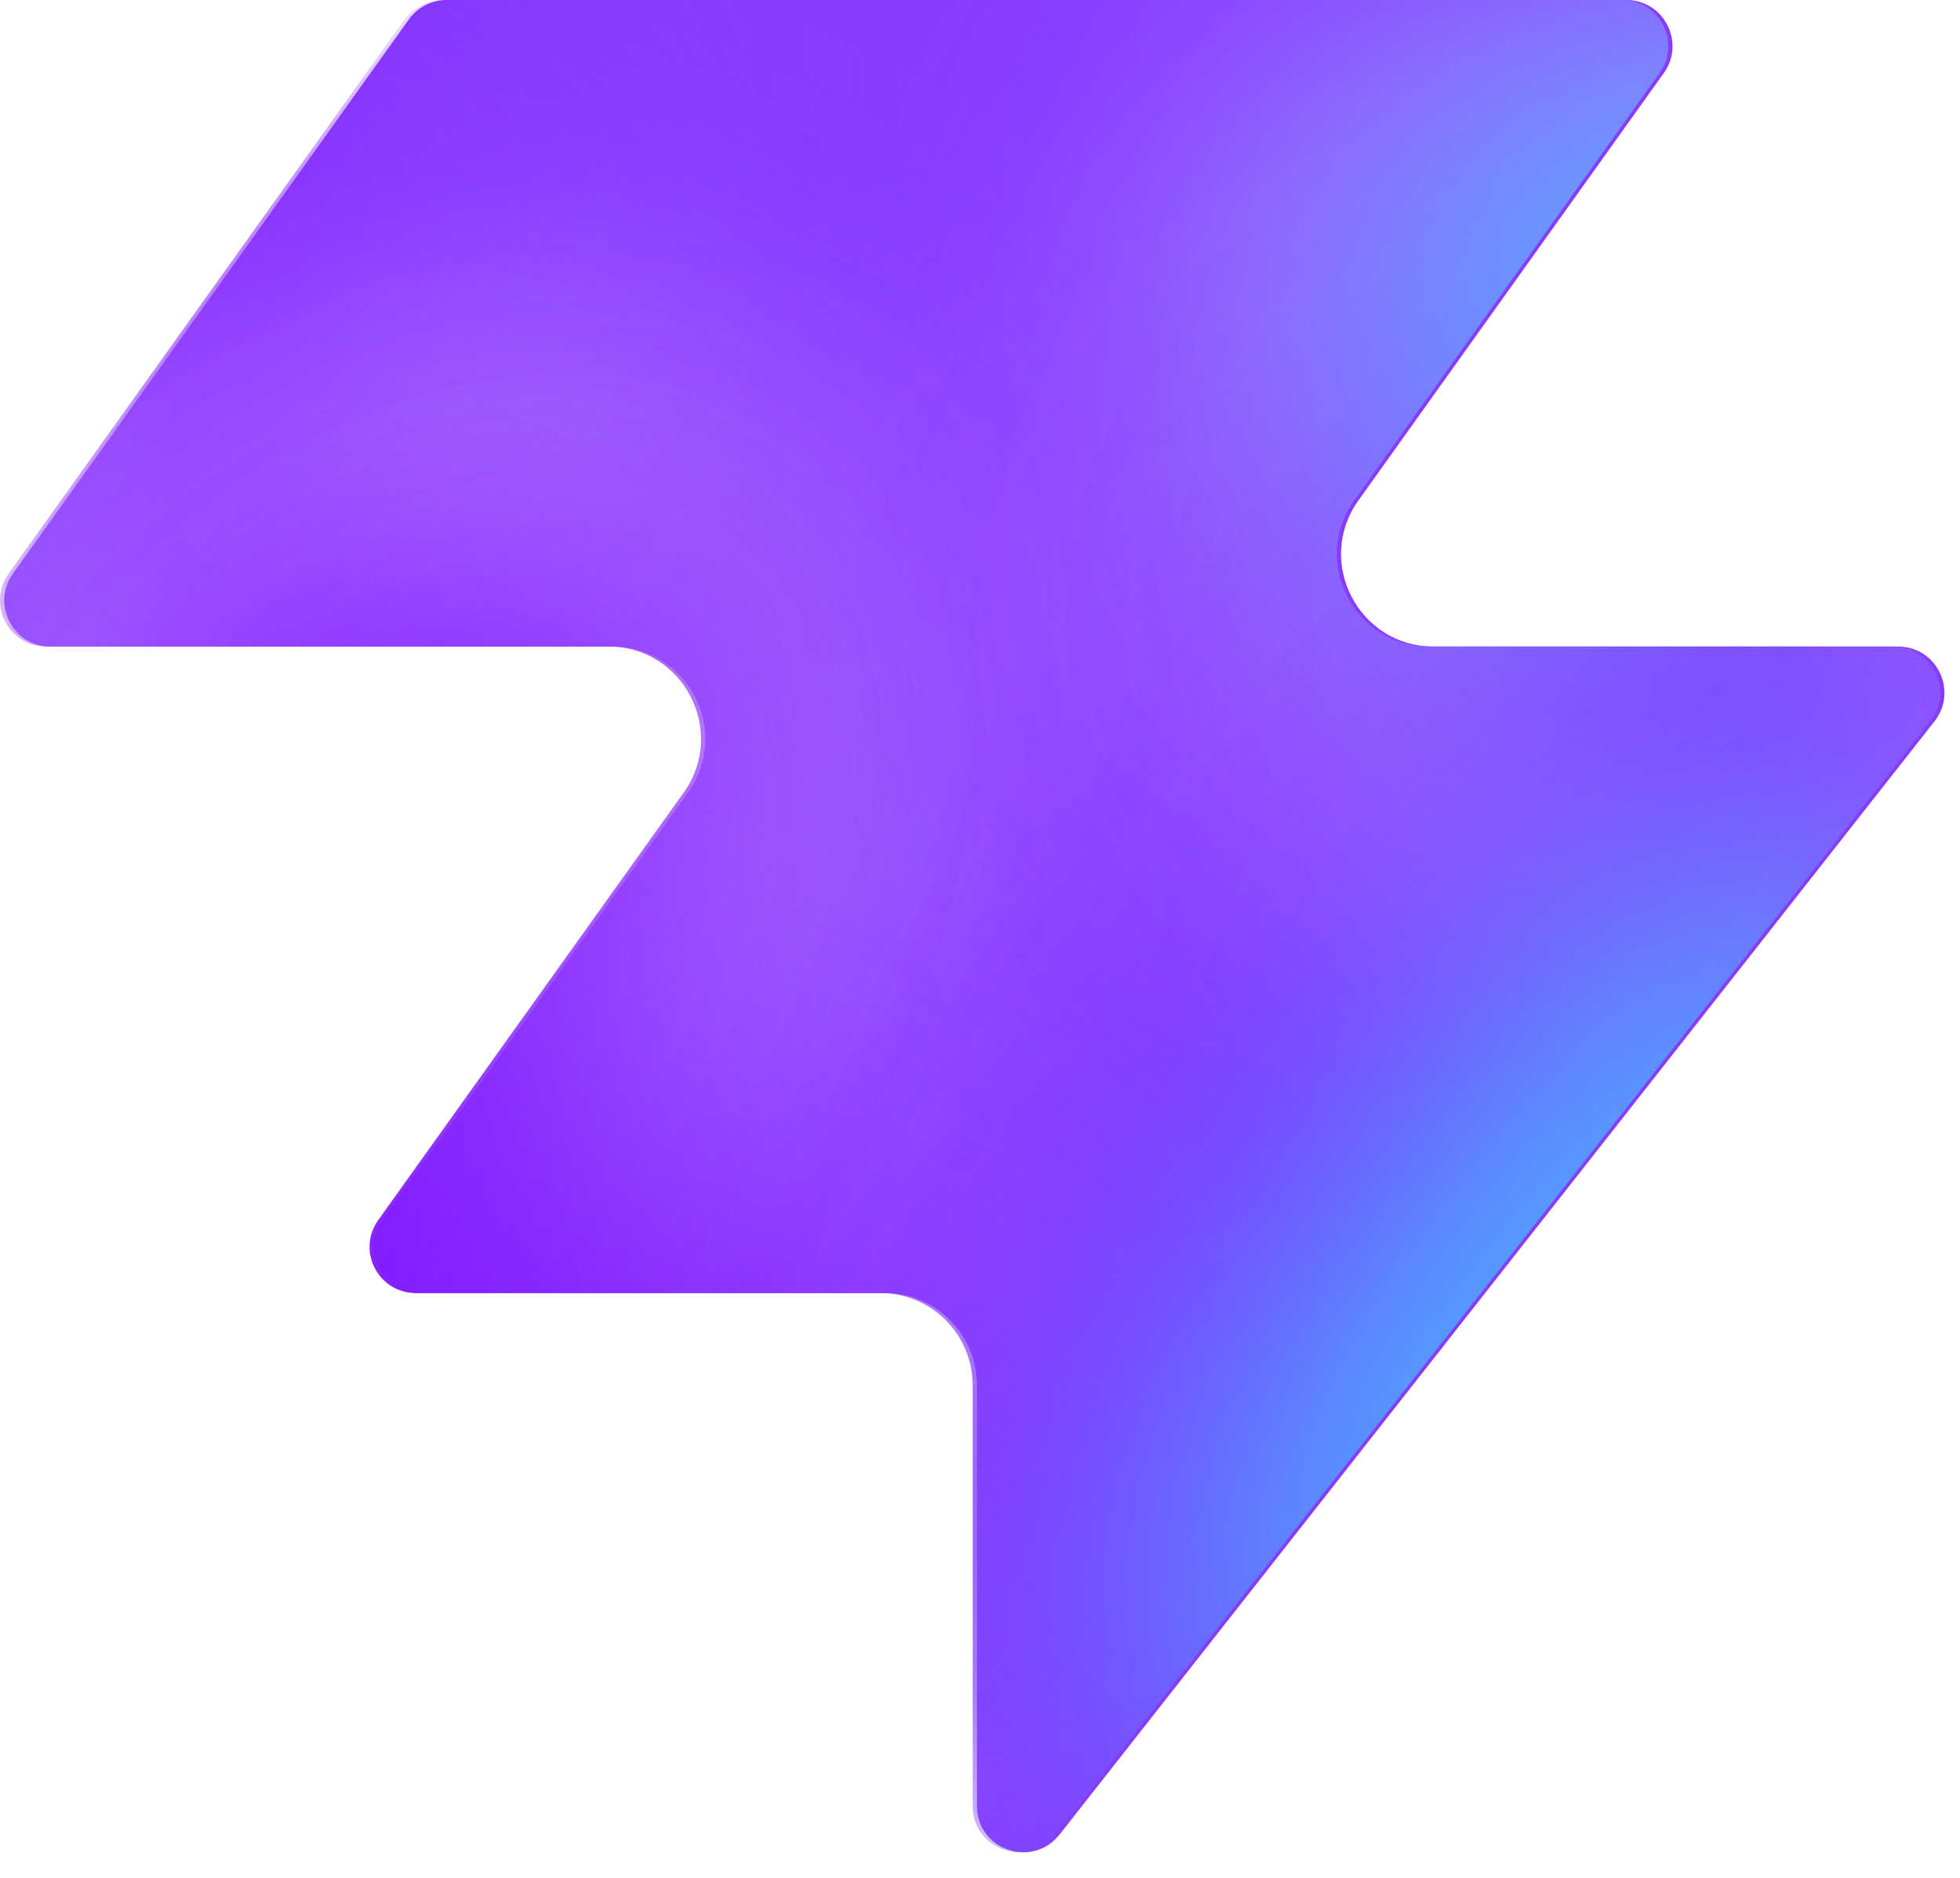
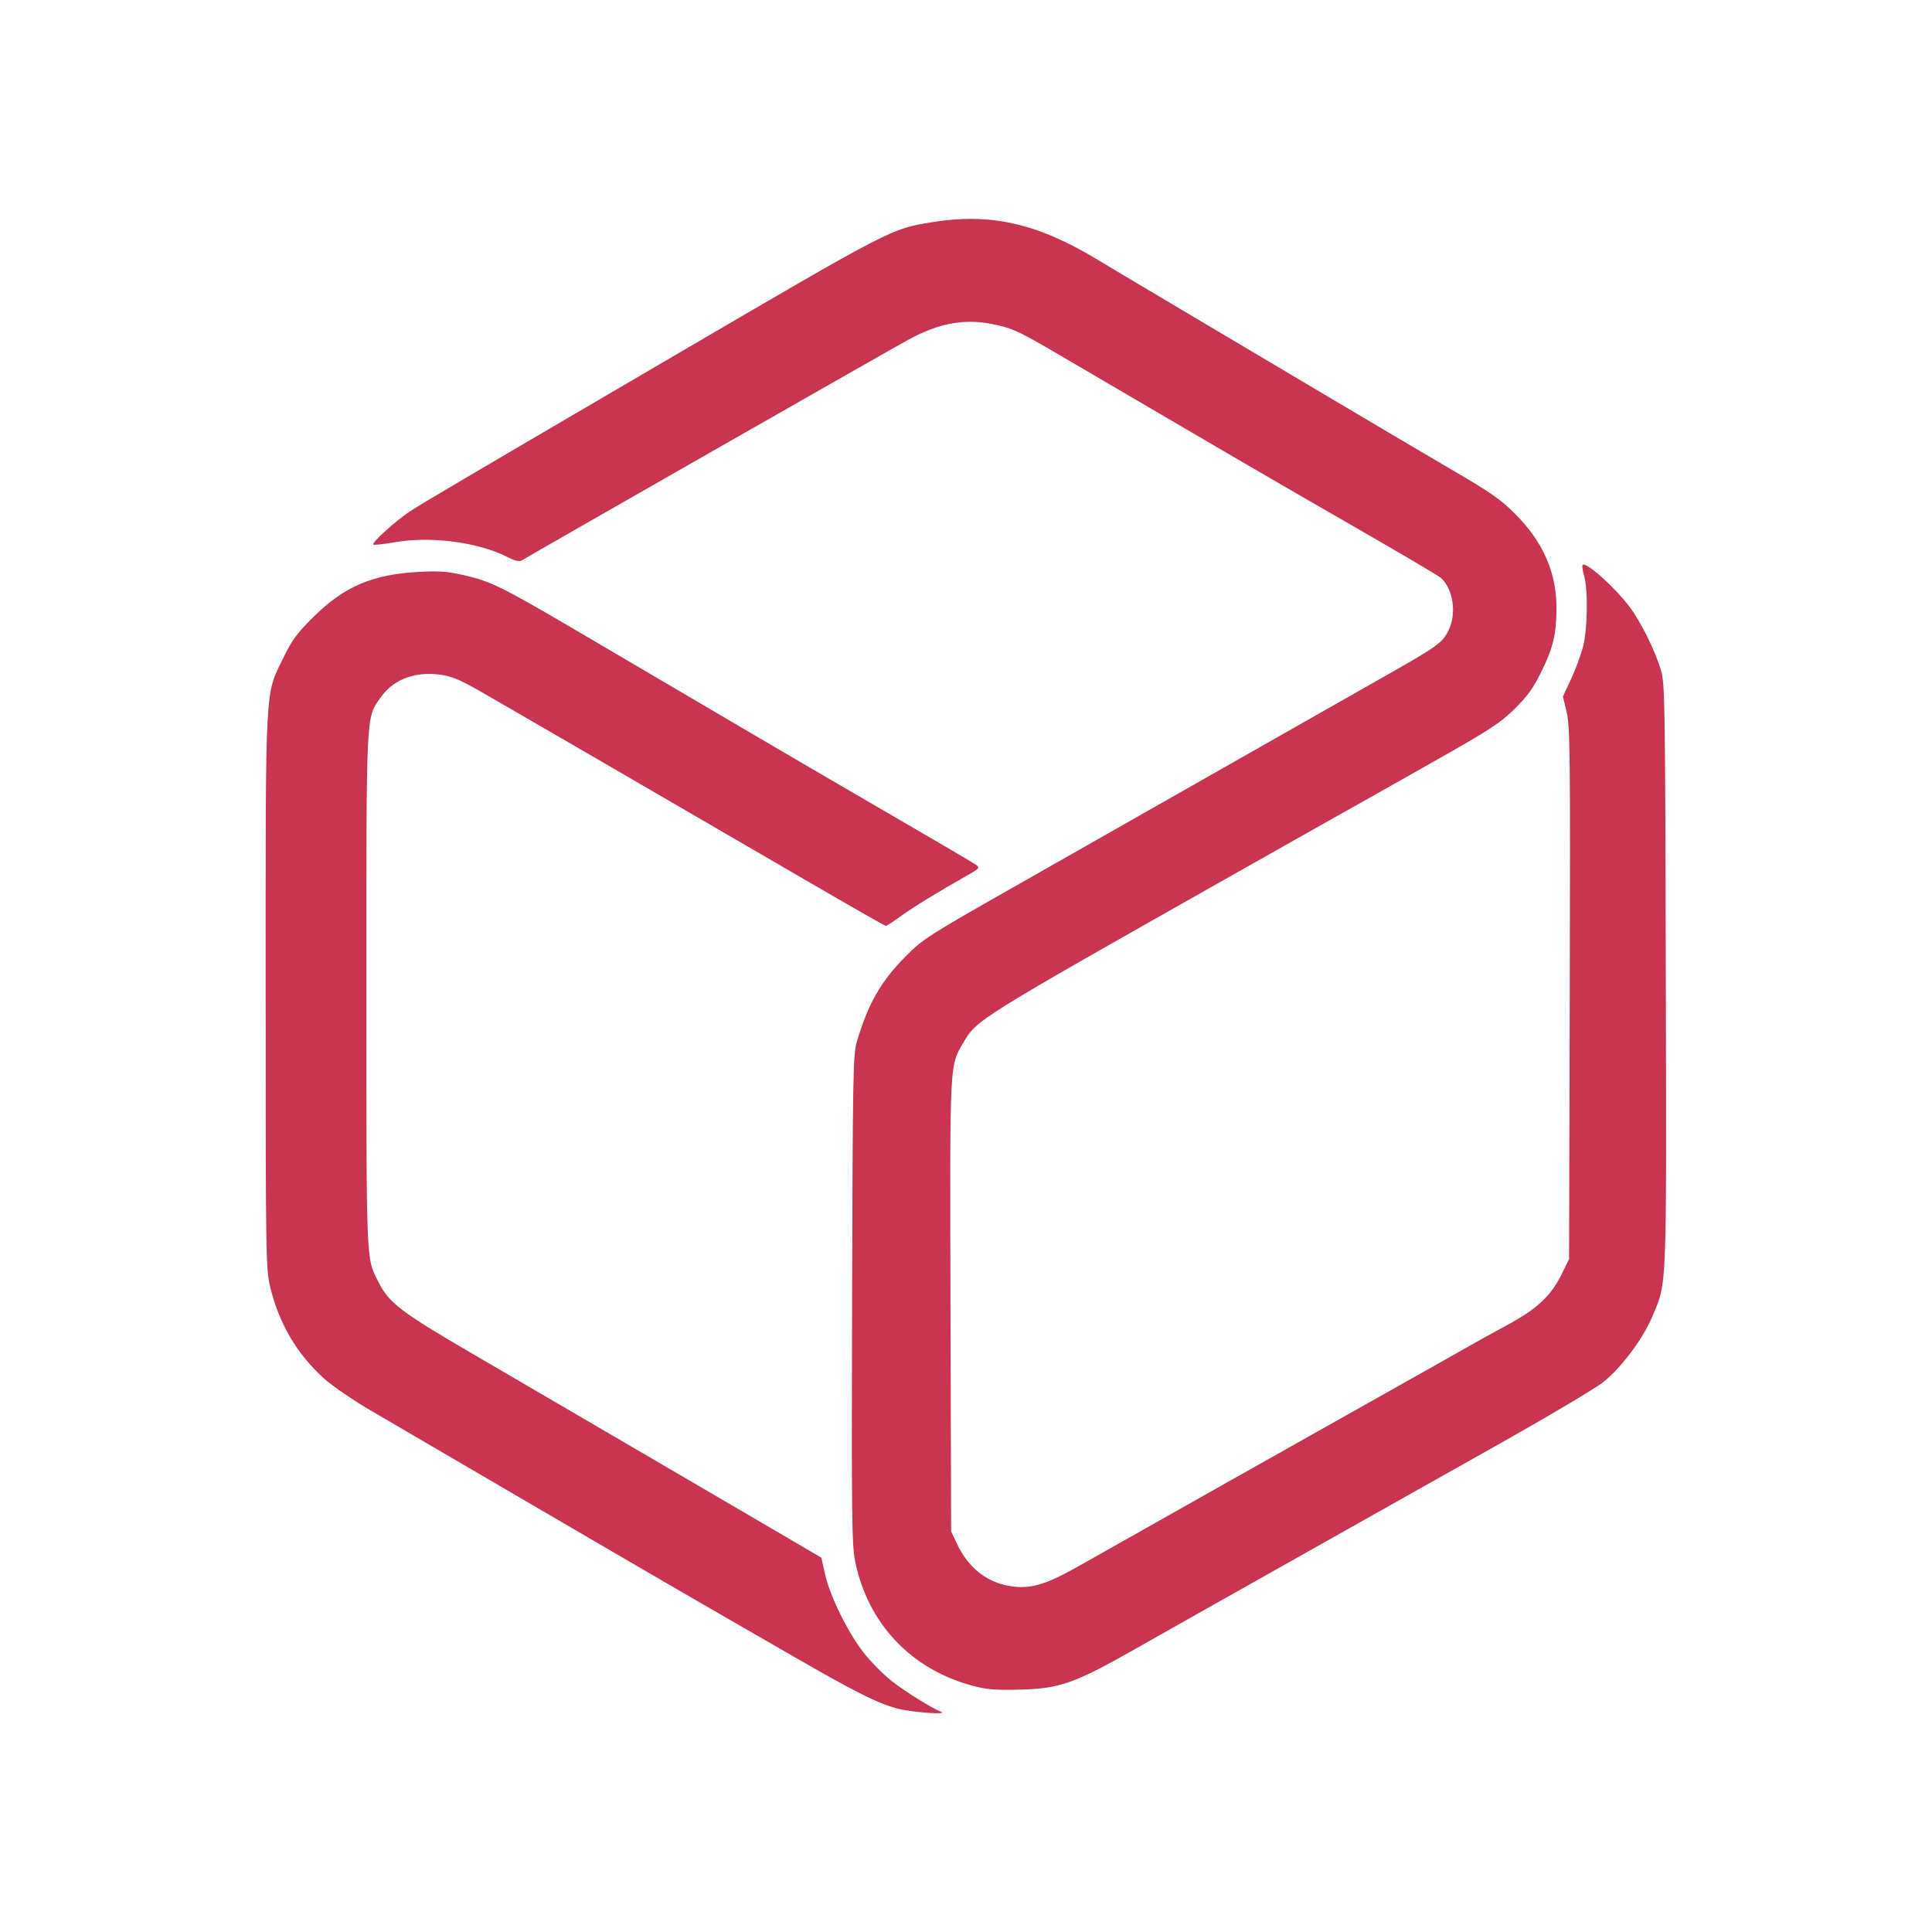
- <svg xmlns="http://www.w3.org/2000/svg" width="48" height="46" fill="none" viewBox="0 0 48 46">
-   <path fill="#863bff" d="M25.946 44.938c-.664.845-2.021.375-2.021-.698V33.937a2.26 2.26 0 0 0-2.262-2.262H10.287c-.92 0-1.456-1.04-.92-1.788l7.48-10.471c1.07-1.497 0-3.578-1.842-3.578H1.237c-.92 0-1.456-1.04-.92-1.788L10.013.474c.214-.297.556-.474.92-.474h28.894c.92 0 1.456 1.04.92 1.788l-7.48 10.471c-1.07 1.498 0 3.579 1.842 3.579h11.377c.943 0 1.473 1.088.89 1.83L25.947 44.94z" style="fill:#863bff;fill:color(display-p3 .525 .23 1);fill-opacity:1" />
-   <mask id="a" width="48" height="46" x="0" y="0" maskUnits="userSpaceOnUse" style="mask-type:alpha">
-     <path fill="#000" d="M25.842 44.938c-.664.844-2.021.375-2.021-.698V33.937a2.26 2.26 0 0 0-2.262-2.262H10.183c-.92 0-1.456-1.04-.92-1.788l7.48-10.471c1.07-1.498 0-3.579-1.842-3.579H1.133c-.92 0-1.456-1.04-.92-1.787L9.91.473c.214-.297.556-.474.92-.474h28.894c.92 0 1.456 1.04.92 1.788l-7.48 10.471c-1.07 1.498 0 3.578 1.842 3.578h11.377c.943 0 1.473 1.088.89 1.832L25.843 44.94z" style="fill:#000;fill-opacity:1" />
-   </mask>
-   <g mask="url(#a)">
-     <g filter="url(#b)">
-       <ellipse cx="5.508" cy="14.704" fill="#ede6ff" rx="5.508" ry="14.704" style="fill:#ede6ff;fill:color(display-p3 .927 .903 1);fill-opacity:1" transform="matrix(.00324 1 1 -.00324 -4.47 31.516)" />
-     </g>
-     <g filter="url(#c)">
-       <ellipse cx="10.399" cy="29.851" fill="#ede6ff" rx="10.399" ry="29.851" style="fill:#ede6ff;fill:color(display-p3 .927 .903 1);fill-opacity:1" transform="matrix(.00324 1 1 -.00324 -39.328 7.883)" />
-     </g>
-     <g filter="url(#d)">
-       <ellipse cx="5.508" cy="30.487" fill="#7e14ff" rx="5.508" ry="30.487" style="fill:#7e14ff;fill:color(display-p3 .492 .077 1);fill-opacity:1" transform="rotate(89.814 -25.913 -14.639)scale(1 -1)" />
-     </g>
-     <g filter="url(#e)">
-       <ellipse cx="5.508" cy="30.599" fill="#7e14ff" rx="5.508" ry="30.599" style="fill:#7e14ff;fill:color(display-p3 .492 .077 1);fill-opacity:1" transform="rotate(89.814 -32.644 -3.334)scale(1 -1)" />
-     </g>
-     <g filter="url(#f)">
-       <ellipse cx="5.508" cy="30.599" fill="#7e14ff" rx="5.508" ry="30.599" style="fill:#7e14ff;fill:color(display-p3 .492 .077 1);fill-opacity:1" transform="matrix(.00324 1 1 -.00324 -34.34 30.47)" />
-     </g>
-     <g filter="url(#g)">
-       <ellipse cx="14.072" cy="22.078" fill="#ede6ff" rx="14.072" ry="22.078" style="fill:#ede6ff;fill:color(display-p3 .927 .903 1);fill-opacity:1" transform="rotate(93.35 24.506 48.493)scale(-1 1)" />
-     </g>
-     <g filter="url(#h)">
-       <ellipse cx="3.47" cy="21.501" fill="#7e14ff" rx="3.47" ry="21.501" style="fill:#7e14ff;fill:color(display-p3 .492 .077 1);fill-opacity:1" transform="rotate(89.009 28.708 47.59)scale(-1 1)" />
-     </g>
-     <g filter="url(#i)">
-       <ellipse cx="3.47" cy="21.501" fill="#7e14ff" rx="3.47" ry="21.501" style="fill:#7e14ff;fill:color(display-p3 .492 .077 1);fill-opacity:1" transform="rotate(89.009 28.708 47.59)scale(-1 1)" />
-     </g>
-     <g filter="url(#j)">
-       <ellipse cx=".387" cy="8.972" fill="#7e14ff" rx="4.407" ry="29.108" style="fill:#7e14ff;fill:color(display-p3 .492 .077 1);fill-opacity:1" transform="rotate(39.51 .387 8.972)" />
-     </g>
-     <g filter="url(#k)">
-       <ellipse cx="47.523" cy="-6.092" fill="#7e14ff" rx="4.407" ry="29.108" style="fill:#7e14ff;fill:color(display-p3 .492 .077 1);fill-opacity:1" transform="rotate(37.892 47.523 -6.092)" />
-     </g>
-     <g filter="url(#l)">
-       <ellipse cx="41.412" cy="6.333" fill="#47bfff" rx="5.971" ry="9.665" style="fill:#47bfff;fill:color(display-p3 .28 .748 1);fill-opacity:1" transform="rotate(37.892 41.412 6.333)" />
-     </g>
-     <g filter="url(#m)">
-       <ellipse cx="-1.879" cy="38.332" fill="#7e14ff" rx="4.407" ry="29.108" style="fill:#7e14ff;fill:color(display-p3 .492 .077 1);fill-opacity:1" transform="rotate(37.892 -1.88 38.332)" />
-     </g>
-     <g filter="url(#n)">
-       <ellipse cx="-1.879" cy="38.332" fill="#7e14ff" rx="4.407" ry="29.108" style="fill:#7e14ff;fill:color(display-p3 .492 .077 1);fill-opacity:1" transform="rotate(37.892 -1.88 38.332)" />
-     </g>
-     <g filter="url(#o)">
-       <ellipse cx="35.651" cy="29.907" fill="#7e14ff" rx="4.407" ry="29.108" style="fill:#7e14ff;fill:color(display-p3 .492 .077 1);fill-opacity:1" transform="rotate(37.892 35.651 29.907)" />
-     </g>
-     <g filter="url(#p)">
-       <ellipse cx="38.418" cy="32.4" fill="#47bfff" rx="5.971" ry="15.297" style="fill:#47bfff;fill:color(display-p3 .28 .748 1);fill-opacity:1" transform="rotate(37.892 38.418 32.4)" />
-     </g>
+ <svg xmlns="http://www.w3.org/2000/svg" width="800" height="800" viewBox="0 0 800 800" role="img" aria-labelledby="title">
+   <g transform="translate(110 90.5719) scale(0.9477124) translate(-321 -178)">
+     <path fill="#c93450" fill-rule="evenodd" d="M597.231,828.985C588.296,826.644 578.956,821.952 550.000,805.259C537.625,798.124 519.850,787.877 510.500,782.486C501.150,777.096 468.300,757.961 437.500,739.965C406.700,721.968 375.050,703.477 367.166,698.872C359.158,694.195 349.985,687.909 346.379,684.628C334.564,673.876 326.799,660.631 322.986,644.726C321.080,636.774 321.014,632.470 321.007,515.708C320.999,379.363 320.620,386.583 328.665,370.000C332.557,361.979 334.616,359.175 341.887,351.987C355.418,338.613 367.740,333.370 388.184,332.288C397.017,331.821 400.500,332.100 408.285,333.899C419.323,336.450 424.544,339.024 455.500,357.177C479.119,371.027 487.272,375.817 535.500,404.182C550.900,413.239 578.350,429.259 596.500,439.781C614.650,450.304 630.353,459.537 631.396,460.300C633.163,461.592 632.892,461.912 627.396,465.013C614.827,472.104 604.255,478.588 598.550,482.706C595.277,485.068 592.315,487.000 591.967,487.000C591.619,487.000 575.396,477.728 555.917,466.396C489.365,427.679 425.510,390.626 414.487,384.328C405.952,379.453 402.128,377.855 397.487,377.229C386.050,375.687 376.624,379.326 371.041,387.441C364.802,396.508 364.999,392.336 365.012,515.460C365.025,636.170 364.846,631.886 370.303,642.624C374.934,651.740 380.068,655.668 410.693,673.525C426.537,682.763 457.950,701.107 480.500,714.289C503.050,727.471 525.550,740.622 530.500,743.513C535.450,746.404 544.969,751.978 551.653,755.898L563.805,763.027 565.428,770.323C567.535,779.790 575.422,795.784 582.312,804.562C585.308,808.378 590.625,813.794 594.129,816.599C599.840,821.169 612.067,828.820 616.000,830.284C620.028,831.783 603.562,830.644 597.231,828.985Z M630.000,819.011C602.993,811.841 584.035,791.758 578.545,764.500C577.112,757.383 576.967,744.739 577.231,650.000C577.507,551.489 577.662,543.055 579.301,537.561C584.273,520.897 589.783,511.244 600.500,500.421C608.225,492.620 609.946,491.521 650.500,468.493C673.600,455.375 713.200,432.869 738.500,418.479C763.800,404.089 794.625,386.584 807.000,379.580C833.449,364.609 835.137,363.414 837.898,357.711C841.469,350.334 839.819,339.579 834.391,334.854C833.351,333.948 817.650,324.673 799.500,314.242C781.350,303.811 758.625,290.667 749.000,285.032C739.375,279.397 721.825,269.138 710.000,262.233C698.175,255.328 681.075,245.310 672.000,239.971C650.879,227.543 648.366,226.299 640.781,224.511C627.384,221.352 615.968,223.190 602.000,230.754C594.612,234.755 437.097,324.681 432.948,327.267C431.835,327.960 429.965,327.509 426.349,325.677C413.770,319.303 393.103,316.618 377.534,319.336C372.603,320.197 368.328,320.656 368.034,320.357C367.240,319.546 377.792,309.994 384.048,305.859C389.069,302.542 411.343,289.420 497.500,239.027C595.377,181.778 594.067,182.457 612.281,179.503C637.682,175.384 658.068,179.976 684.147,195.691C691.491,200.117 710.775,211.603 727.000,221.216C743.225,230.829 771.125,247.383 789.000,258.004C806.875,268.624 830.050,282.306 840.500,288.407C856.290,297.626 860.767,300.772 867.000,307.031C879.157,319.238 885.000,332.562 885.000,348.074C885.000,359.312 883.557,365.409 878.439,375.806C874.826,383.145 872.339,386.607 866.678,392.180C860.458,398.303 855.964,401.248 833.000,414.243C807.788,428.511 796.630,434.800 782.000,442.990C778.425,444.991 761.100,454.771 743.500,464.724C631.180,528.242 631.682,527.928 625.717,538.185C619.792,548.372 619.927,545.542 620.226,653.117L620.500,751.500 623.101,757.046C628.161,767.834 636.767,774.356 647.641,775.644C655.805,776.611 662.398,774.537 676.500,766.567C718.458,742.854 771.176,713.144 803.000,695.274C823.075,684.002 842.425,673.095 846.000,671.037C849.575,668.979 857.421,664.641 863.435,661.398C876.411,654.399 882.556,648.679 887.173,639.301L890.500,632.543 890.795,516.522C891.061,411.741 890.930,399.834 889.447,393.621L887.805,386.743 891.370,379.121C893.330,374.930 895.680,368.575 896.591,365.000C898.571,357.234 898.845,340.378 897.092,334.149C896.419,331.756 896.109,329.558 896.403,329.264C897.877,327.789 909.903,338.445 916.654,347.207C921.679,353.730 928.124,366.698 930.714,375.500C932.354,381.073 932.500,390.550 932.762,508.708C933.072,648.611 933.326,642.149 926.912,657.556C922.900,667.193 913.437,679.896 905.561,686.216C902.294,688.837 882.944,700.378 862.561,711.861C842.177,723.344 802.100,745.902 773.500,761.990C744.900,778.077 712.275,796.473 701.000,802.870C674.392,817.965 667.941,820.240 650.500,820.676C639.949,820.940 636.087,820.627 630.000,819.011Z" />
  </g>
-   <defs>
-     <filter id="b" width="60.045" height="41.654" x="-19.77" y="16.149" color-interpolation-filters="sRGB" filterUnits="userSpaceOnUse">
-       <feFlood flood-opacity="0" result="BackgroundImageFix" />
-       <feBlend in="SourceGraphic" in2="BackgroundImageFix" result="shape" />
-       <feGaussianBlur result="effect1_foregroundBlur_2002_17158" stdDeviation="7.659" />
-     </filter>
-     <filter id="c" width="90.34" height="51.437" x="-54.613" y="-7.533" color-interpolation-filters="sRGB" filterUnits="userSpaceOnUse">
-       <feFlood flood-opacity="0" result="BackgroundImageFix" />
-       <feBlend in="SourceGraphic" in2="BackgroundImageFix" result="shape" />
-       <feGaussianBlur result="effect1_foregroundBlur_2002_17158" stdDeviation="7.659" />
-     </filter>
-     <filter id="d" width="79.355" height="29.4" x="-49.64" y="2.03" color-interpolation-filters="sRGB" filterUnits="userSpaceOnUse">
-       <feFlood flood-opacity="0" result="BackgroundImageFix" />
-       <feBlend in="SourceGraphic" in2="BackgroundImageFix" result="shape" />
-       <feGaussianBlur result="effect1_foregroundBlur_2002_17158" stdDeviation="4.596" />
-     </filter>
-     <filter id="e" width="79.579" height="29.4" x="-45.045" y="20.029" color-interpolation-filters="sRGB" filterUnits="userSpaceOnUse">
-       <feFlood flood-opacity="0" result="BackgroundImageFix" />
-       <feBlend in="SourceGraphic" in2="BackgroundImageFix" result="shape" />
-       <feGaussianBlur result="effect1_foregroundBlur_2002_17158" stdDeviation="4.596" />
-     </filter>
-     <filter id="f" width="79.579" height="29.4" x="-43.513" y="21.178" color-interpolation-filters="sRGB" filterUnits="userSpaceOnUse">
-       <feFlood flood-opacity="0" result="BackgroundImageFix" />
-       <feBlend in="SourceGraphic" in2="BackgroundImageFix" result="shape" />
-       <feGaussianBlur result="effect1_foregroundBlur_2002_17158" stdDeviation="4.596" />
-     </filter>
-     <filter id="g" width="74.749" height="58.852" x="15.756" y="-17.901" color-interpolation-filters="sRGB" filterUnits="userSpaceOnUse">
-       <feFlood flood-opacity="0" result="BackgroundImageFix" />
-       <feBlend in="SourceGraphic" in2="BackgroundImageFix" result="shape" />
-       <feGaussianBlur result="effect1_foregroundBlur_2002_17158" stdDeviation="7.659" />
-     </filter>
-     <filter id="h" width="61.377" height="25.362" x="23.548" y="2.284" color-interpolation-filters="sRGB" filterUnits="userSpaceOnUse">
-       <feFlood flood-opacity="0" result="BackgroundImageFix" />
-       <feBlend in="SourceGraphic" in2="BackgroundImageFix" result="shape" />
-       <feGaussianBlur result="effect1_foregroundBlur_2002_17158" stdDeviation="4.596" />
-     </filter>
-     <filter id="i" width="61.377" height="25.362" x="23.548" y="2.284" color-interpolation-filters="sRGB" filterUnits="userSpaceOnUse">
-       <feFlood flood-opacity="0" result="BackgroundImageFix" />
-       <feBlend in="SourceGraphic" in2="BackgroundImageFix" result="shape" />
-       <feGaussianBlur result="effect1_foregroundBlur_2002_17158" stdDeviation="4.596" />
-     </filter>
-     <filter id="j" width="56.045" height="63.649" x="-27.636" y="-22.853" color-interpolation-filters="sRGB" filterUnits="userSpaceOnUse">
-       <feFlood flood-opacity="0" result="BackgroundImageFix" />
-       <feBlend in="SourceGraphic" in2="BackgroundImageFix" result="shape" />
-       <feGaussianBlur result="effect1_foregroundBlur_2002_17158" stdDeviation="4.596" />
-     </filter>
-     <filter id="k" width="54.814" height="64.646" x="20.116" y="-38.415" color-interpolation-filters="sRGB" filterUnits="userSpaceOnUse">
-       <feFlood flood-opacity="0" result="BackgroundImageFix" />
-       <feBlend in="SourceGraphic" in2="BackgroundImageFix" result="shape" />
-       <feGaussianBlur result="effect1_foregroundBlur_2002_17158" stdDeviation="4.596" />
-     </filter>
-     <filter id="l" width="33.541" height="35.313" x="24.641" y="-11.323" color-interpolation-filters="sRGB" filterUnits="userSpaceOnUse">
-       <feFlood flood-opacity="0" result="BackgroundImageFix" />
-       <feBlend in="SourceGraphic" in2="BackgroundImageFix" result="shape" />
-       <feGaussianBlur result="effect1_foregroundBlur_2002_17158" stdDeviation="4.596" />
-     </filter>
-     <filter id="m" width="54.814" height="64.646" x="-29.286" y="6.009" color-interpolation-filters="sRGB" filterUnits="userSpaceOnUse">
-       <feFlood flood-opacity="0" result="BackgroundImageFix" />
-       <feBlend in="SourceGraphic" in2="BackgroundImageFix" result="shape" />
-       <feGaussianBlur result="effect1_foregroundBlur_2002_17158" stdDeviation="4.596" />
-     </filter>
-     <filter id="n" width="54.814" height="64.646" x="-29.286" y="6.009" color-interpolation-filters="sRGB" filterUnits="userSpaceOnUse">
-       <feFlood flood-opacity="0" result="BackgroundImageFix" />
-       <feBlend in="SourceGraphic" in2="BackgroundImageFix" result="shape" />
-       <feGaussianBlur result="effect1_foregroundBlur_2002_17158" stdDeviation="4.596" />
-     </filter>
-     <filter id="o" width="54.814" height="64.646" x="8.244" y="-2.416" color-interpolation-filters="sRGB" filterUnits="userSpaceOnUse">
-       <feFlood flood-opacity="0" result="BackgroundImageFix" />
-       <feBlend in="SourceGraphic" in2="BackgroundImageFix" result="shape" />
-       <feGaussianBlur result="effect1_foregroundBlur_2002_17158" stdDeviation="4.596" />
-     </filter>
-     <filter id="p" width="39.409" height="43.623" x="18.713" y="10.588" color-interpolation-filters="sRGB" filterUnits="userSpaceOnUse">
-       <feFlood flood-opacity="0" result="BackgroundImageFix" />
-       <feBlend in="SourceGraphic" in2="BackgroundImageFix" result="shape" />
-       <feGaussianBlur result="effect1_foregroundBlur_2002_17158" stdDeviation="4.596" />
-     </filter>
-   </defs>
</svg>
